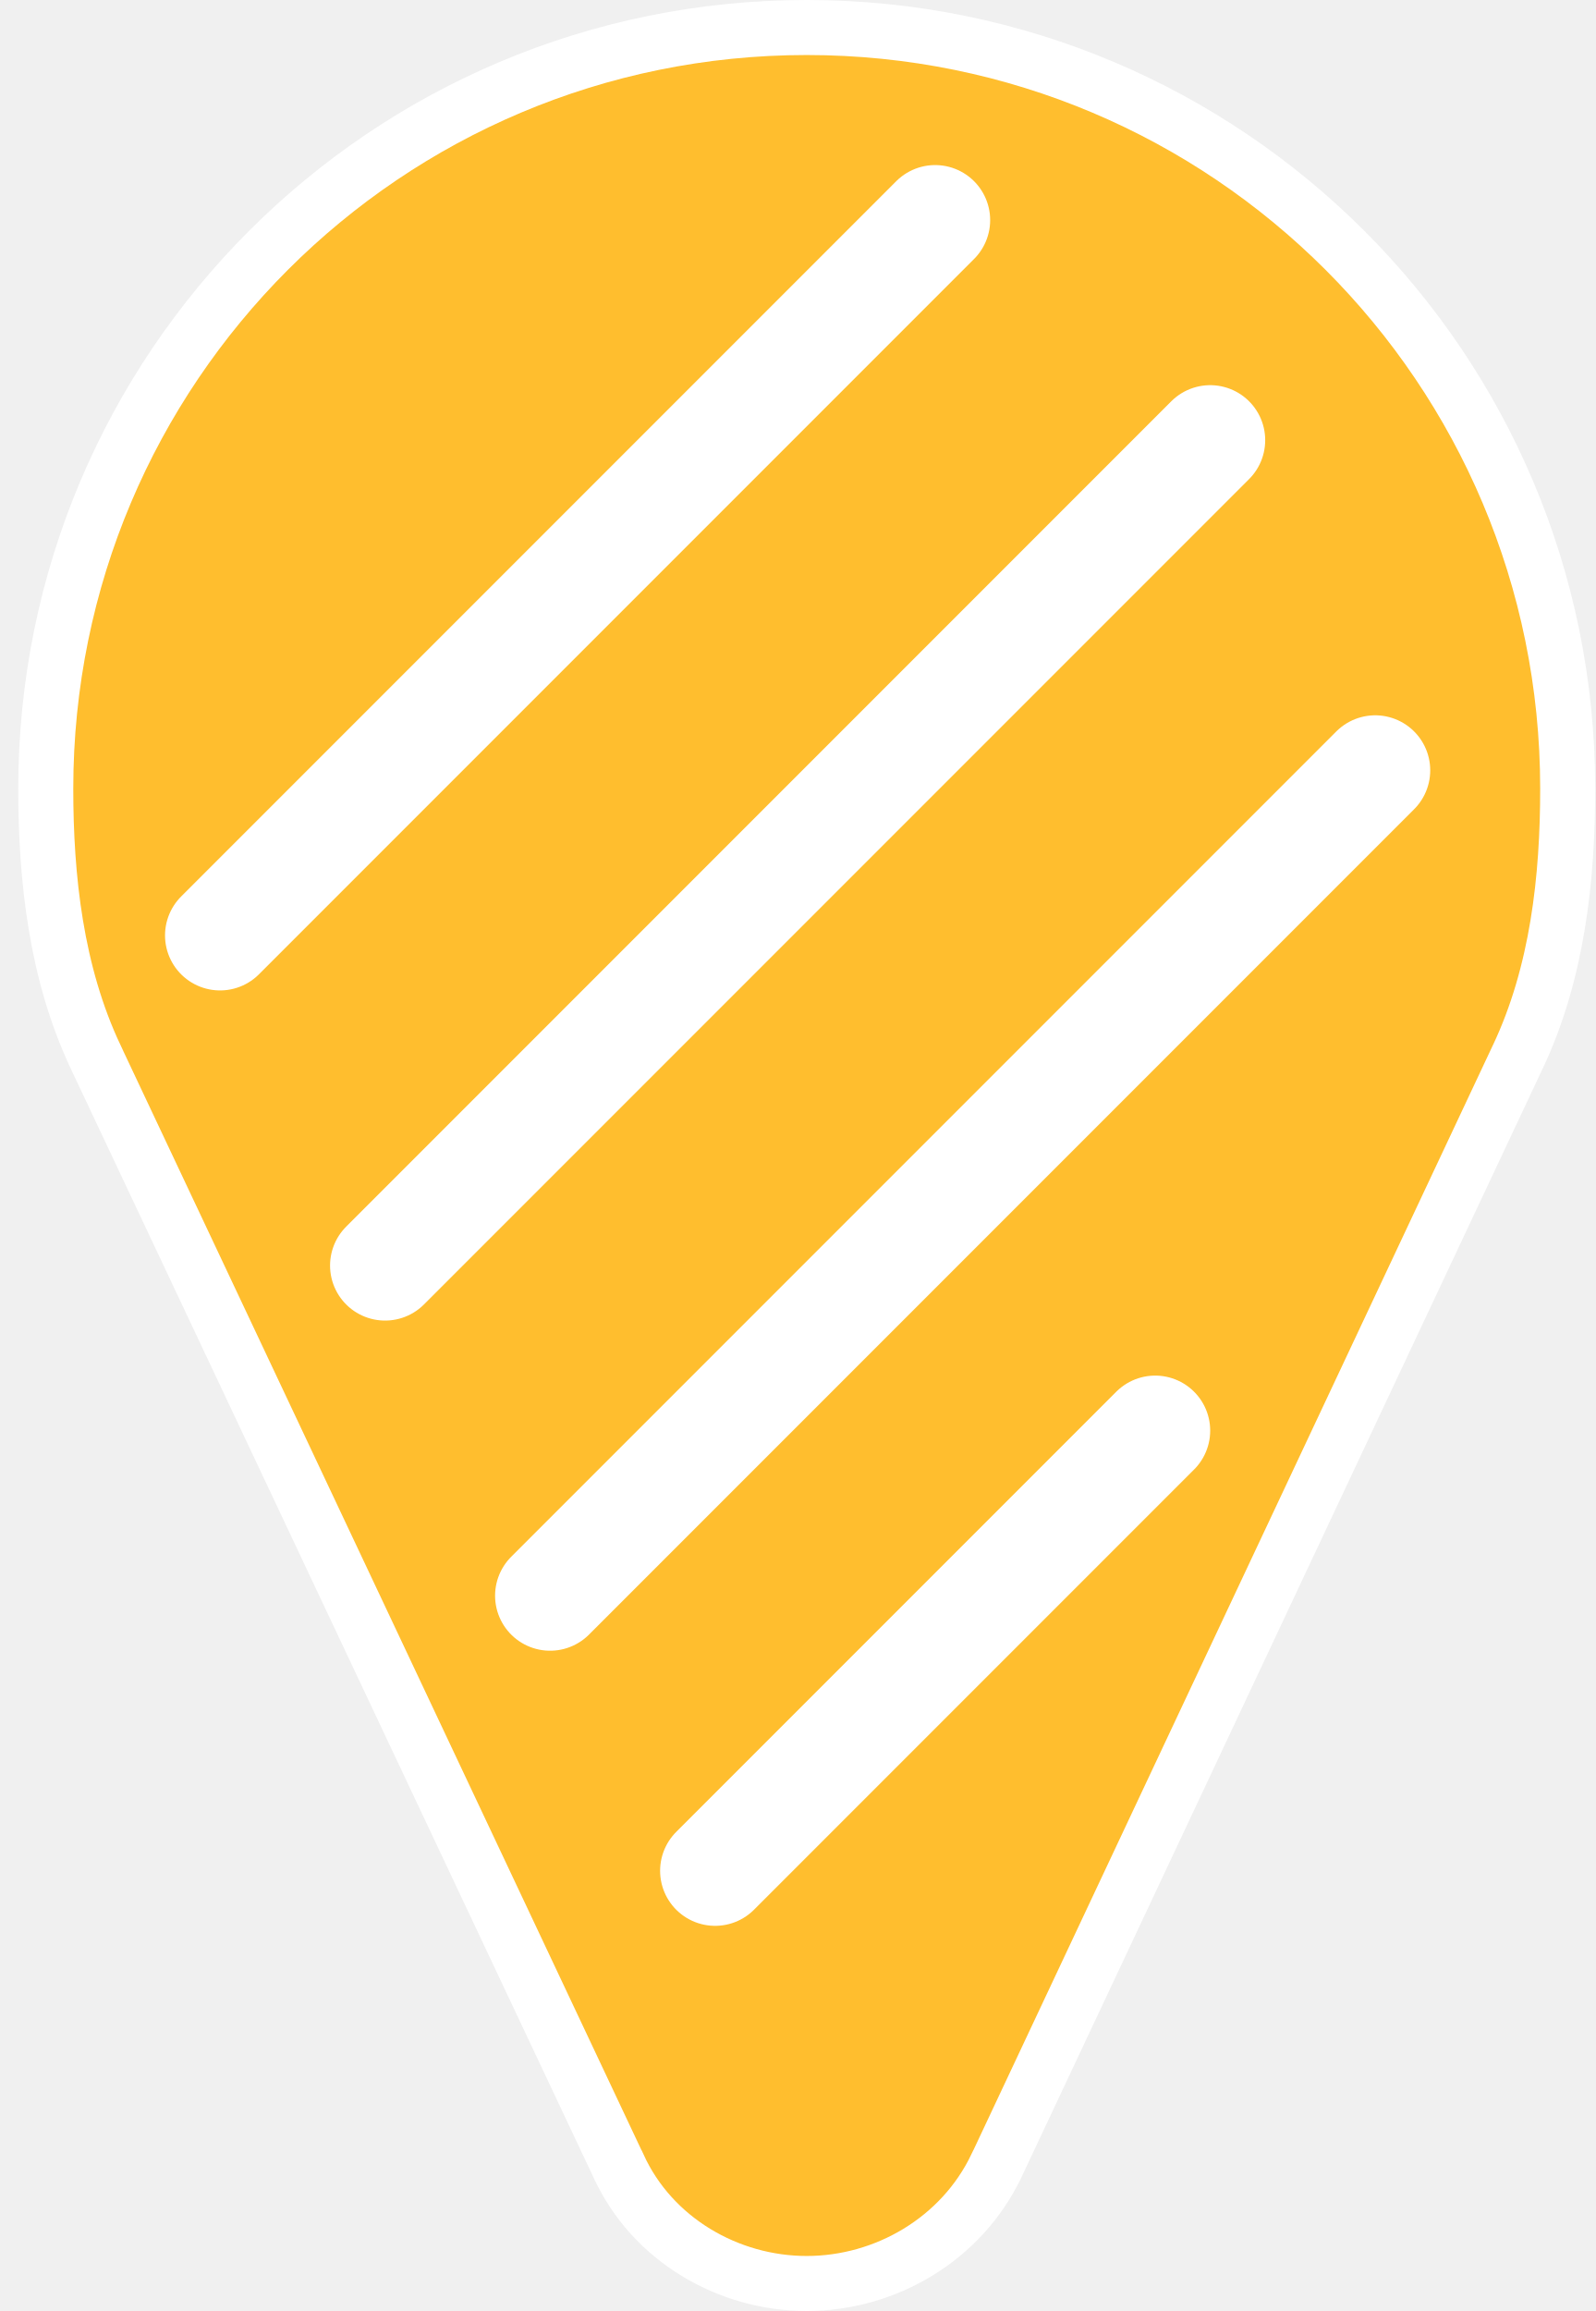
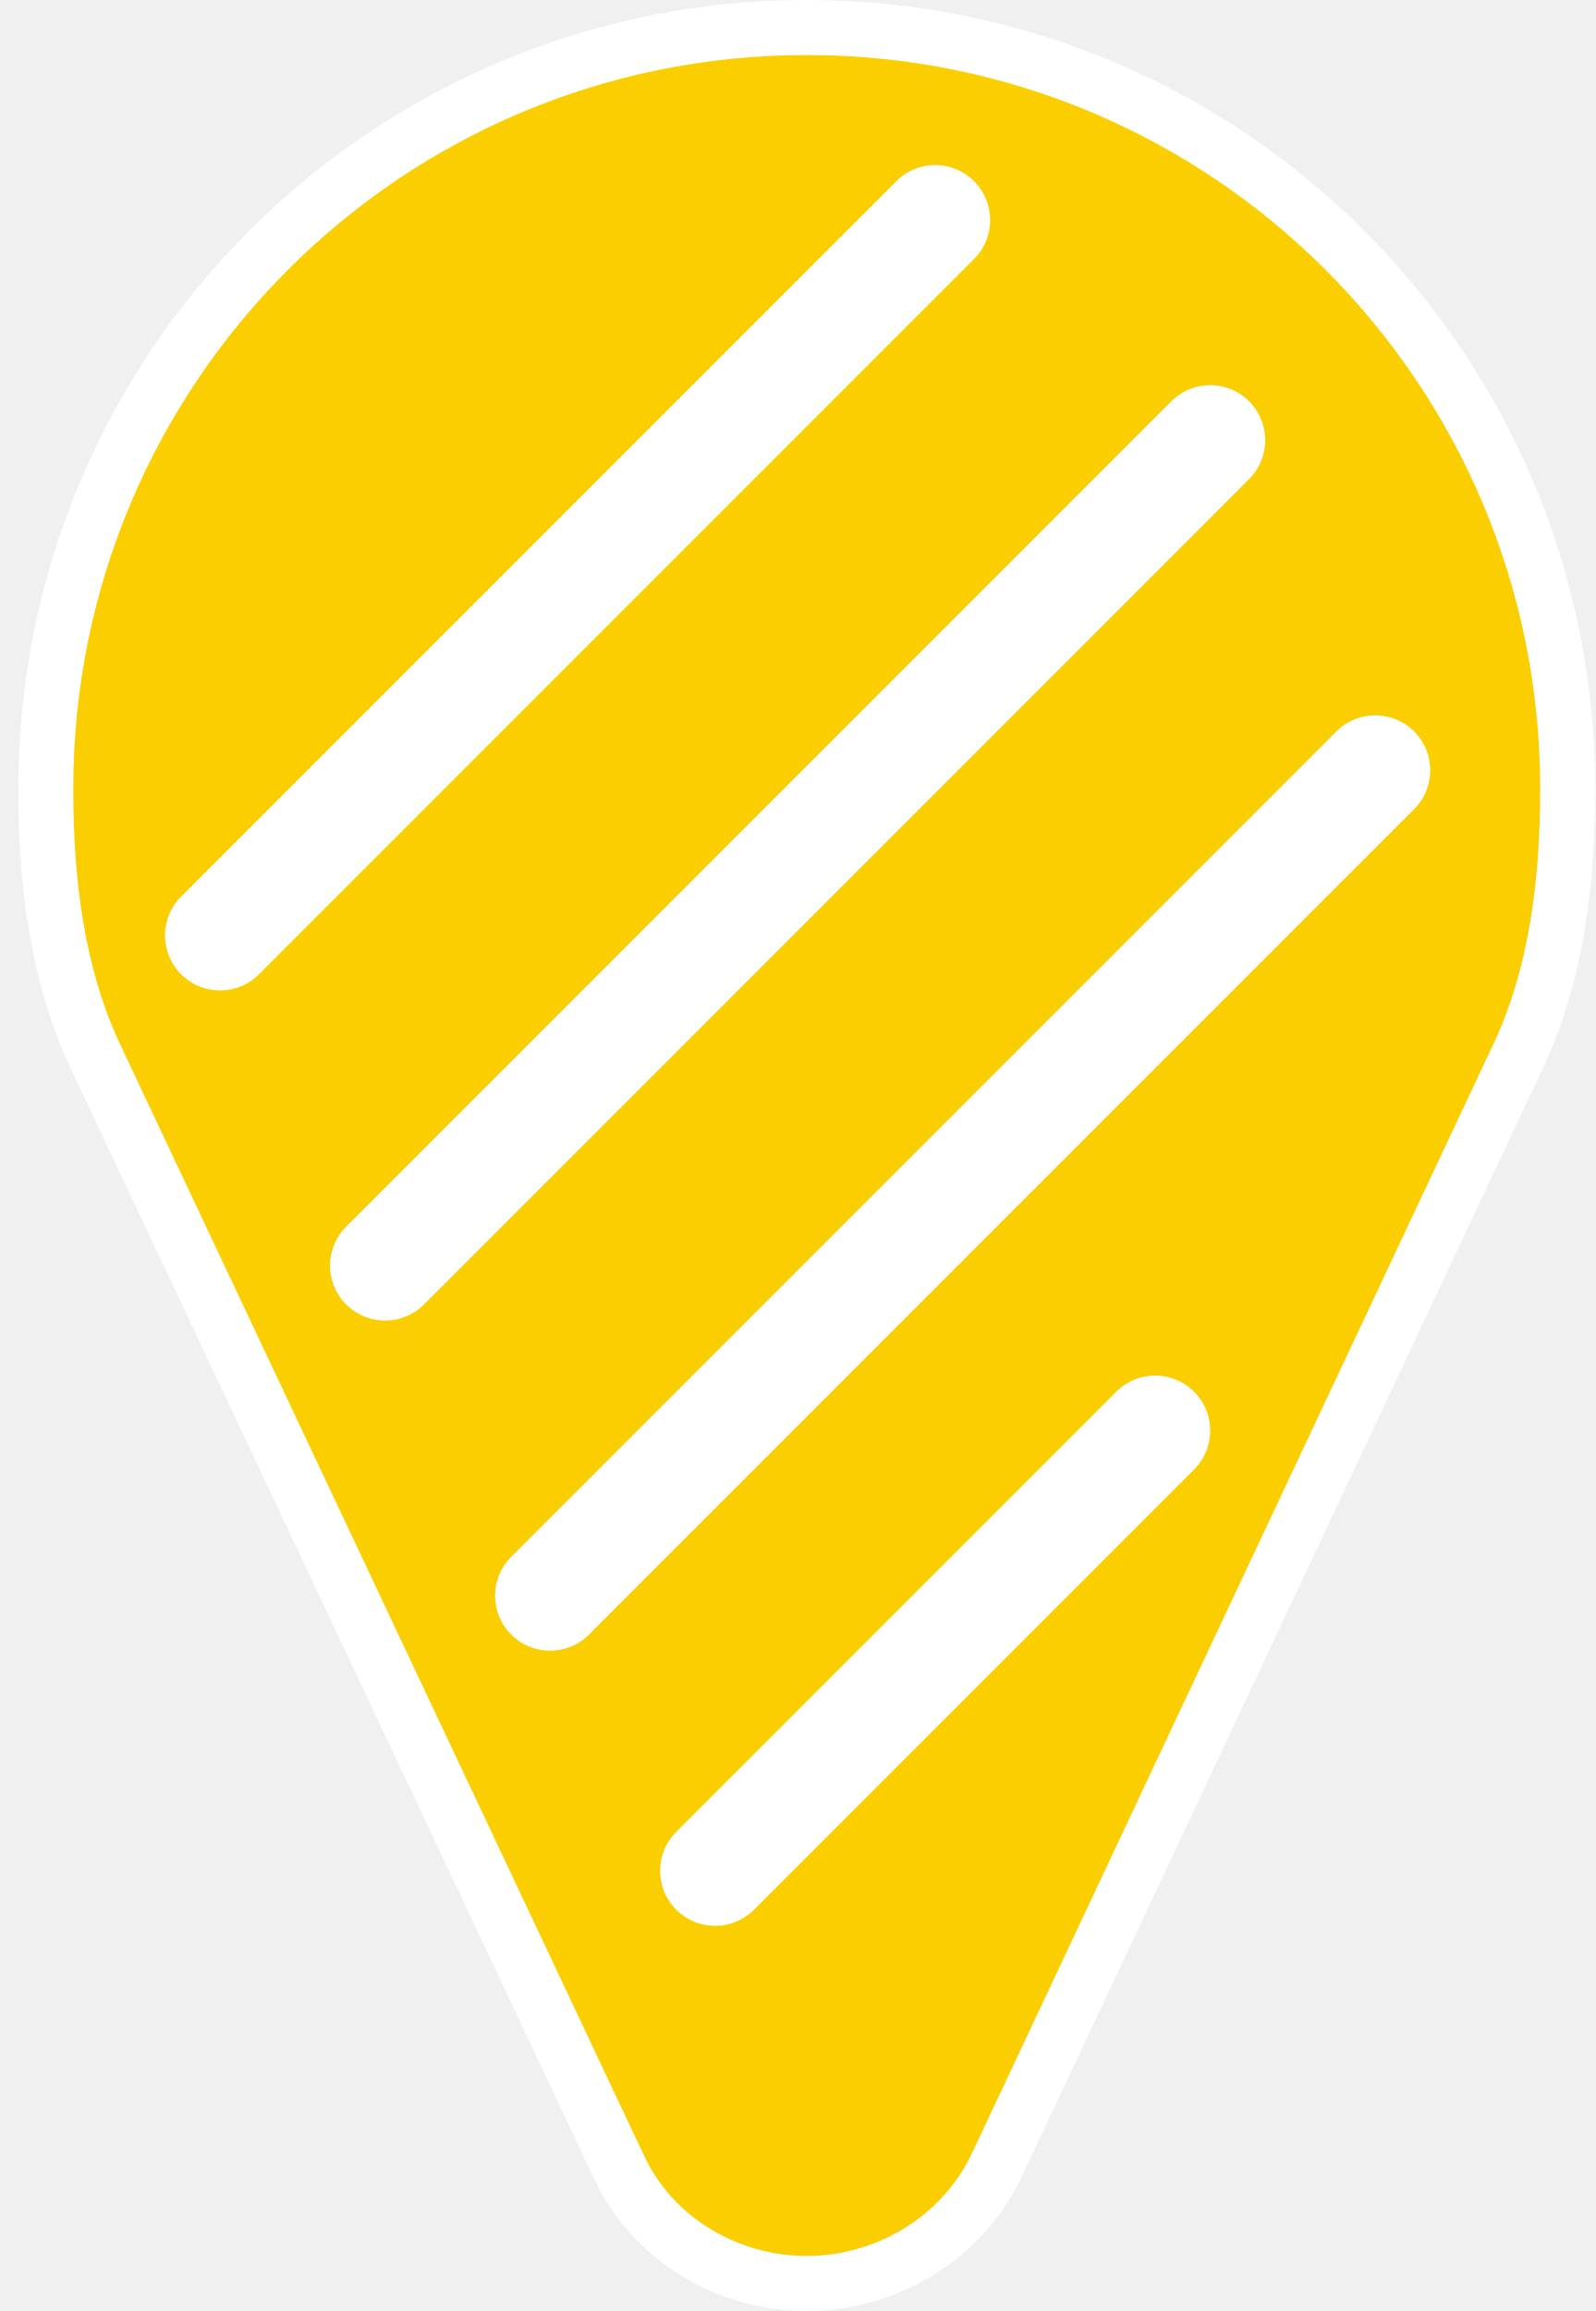
<svg xmlns="http://www.w3.org/2000/svg" width="29" height="42" viewBox="0 0 29 42" fill="none">
-   <path d="M18.111 39.366L18.113 39.364L27.591 19.209C27.591 19.208 27.592 19.208 27.592 19.208C28.315 17.678 28.499 15.952 28.499 14.333C28.499 6.687 22.311 0.5 14.665 0.5C7.019 0.5 0.832 6.687 0.832 14.333C0.832 15.952 1.016 17.678 1.739 19.208C1.739 19.208 1.739 19.208 1.739 19.209L11.241 39.358C11.242 39.359 11.242 39.36 11.243 39.361C11.853 40.7 13.239 41.5 14.665 41.5C16.095 41.5 17.476 40.697 18.111 39.366Z" fill="#FFBE2E" stroke="white" />
+   <path d="M18.111 39.366L18.113 39.364L27.591 19.209C27.591 19.208 27.592 19.208 27.592 19.208C28.315 17.678 28.499 15.952 28.499 14.333C28.499 6.687 22.311 0.5 14.665 0.5C7.019 0.5 0.832 6.687 0.832 14.333C0.832 15.952 1.016 17.678 1.739 19.208C1.739 19.208 1.739 19.208 1.739 19.209L11.241 39.358C11.242 39.359 11.242 39.36 11.243 39.361C11.853 40.7 13.239 41.5 14.665 41.5C16.095 41.5 17.476 40.697 18.111 39.366Z" fill="#face00" stroke="white" />
  <path d="M17 4L4 17" stroke="white" stroke-width="2" stroke-linecap="round" stroke-linejoin="round" />
  <path d="M21 26L13 34" stroke="white" stroke-width="2" stroke-linecap="round" stroke-linejoin="round" />
  <path d="M22 8L7 23" stroke="white" stroke-width="2" stroke-linecap="round" stroke-linejoin="round" />
  <path d="M25 14L10 29" stroke="white" stroke-width="2" stroke-linecap="round" stroke-linejoin="round" />
</svg>
